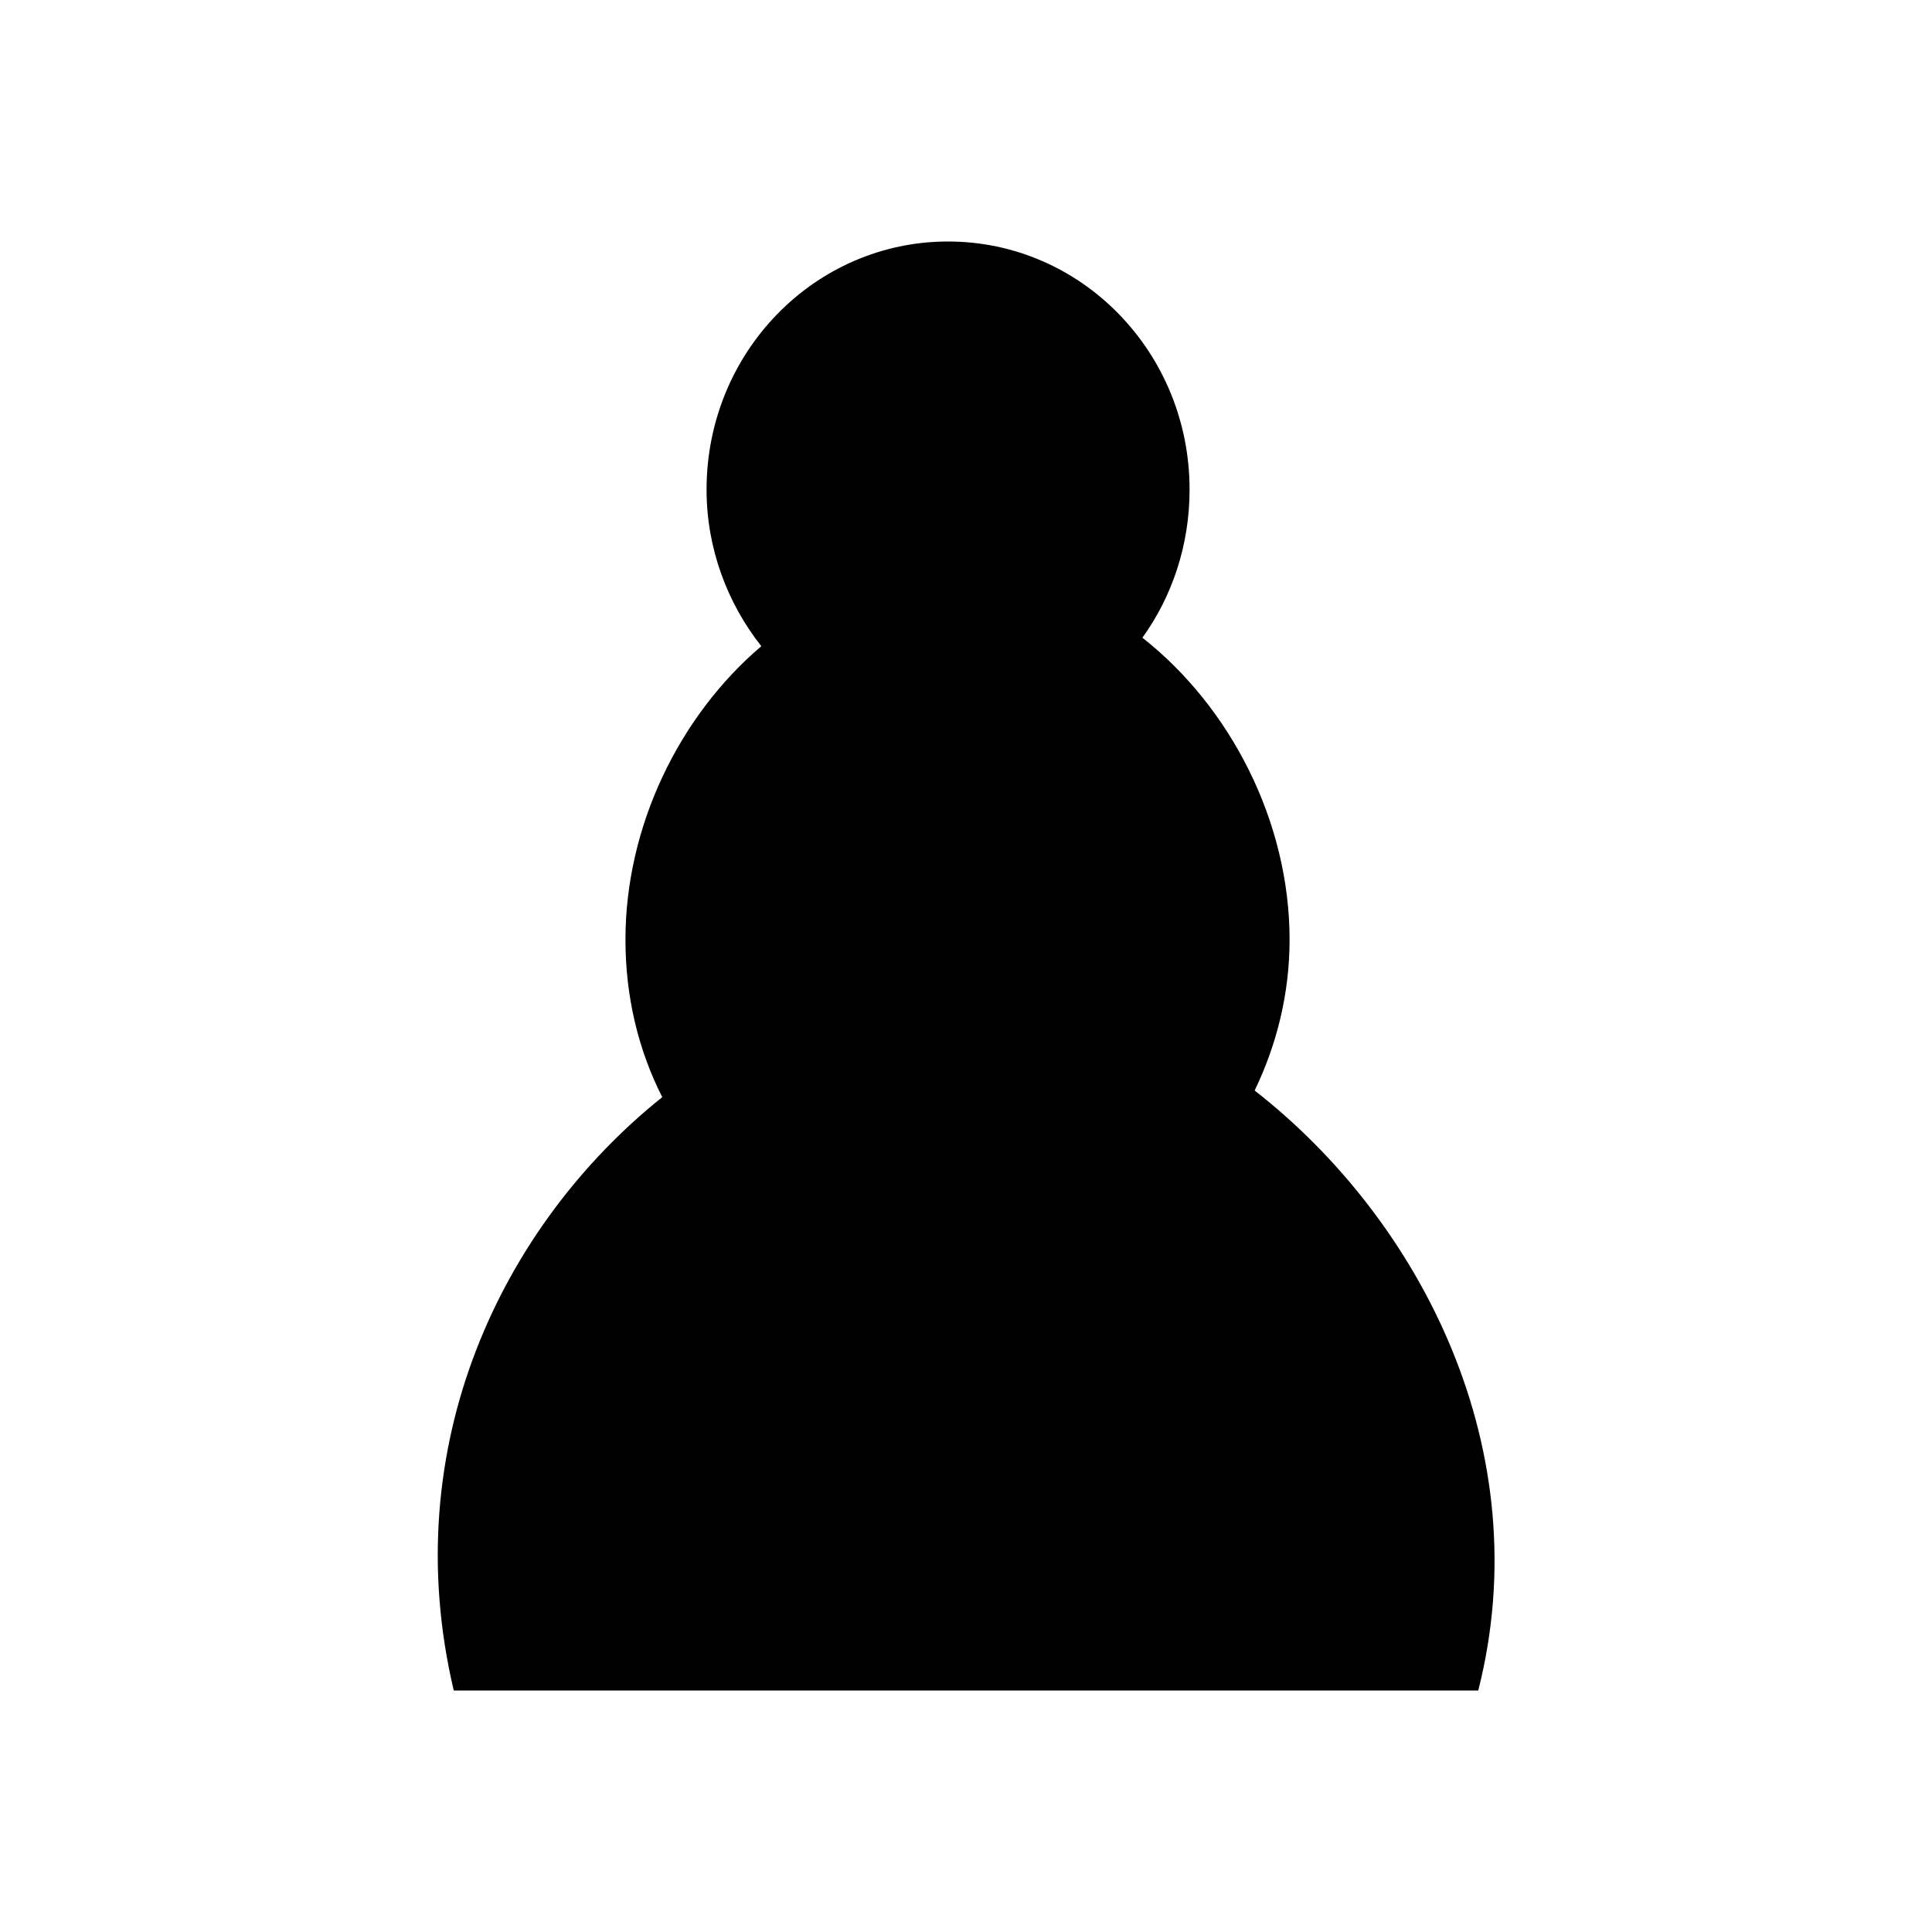
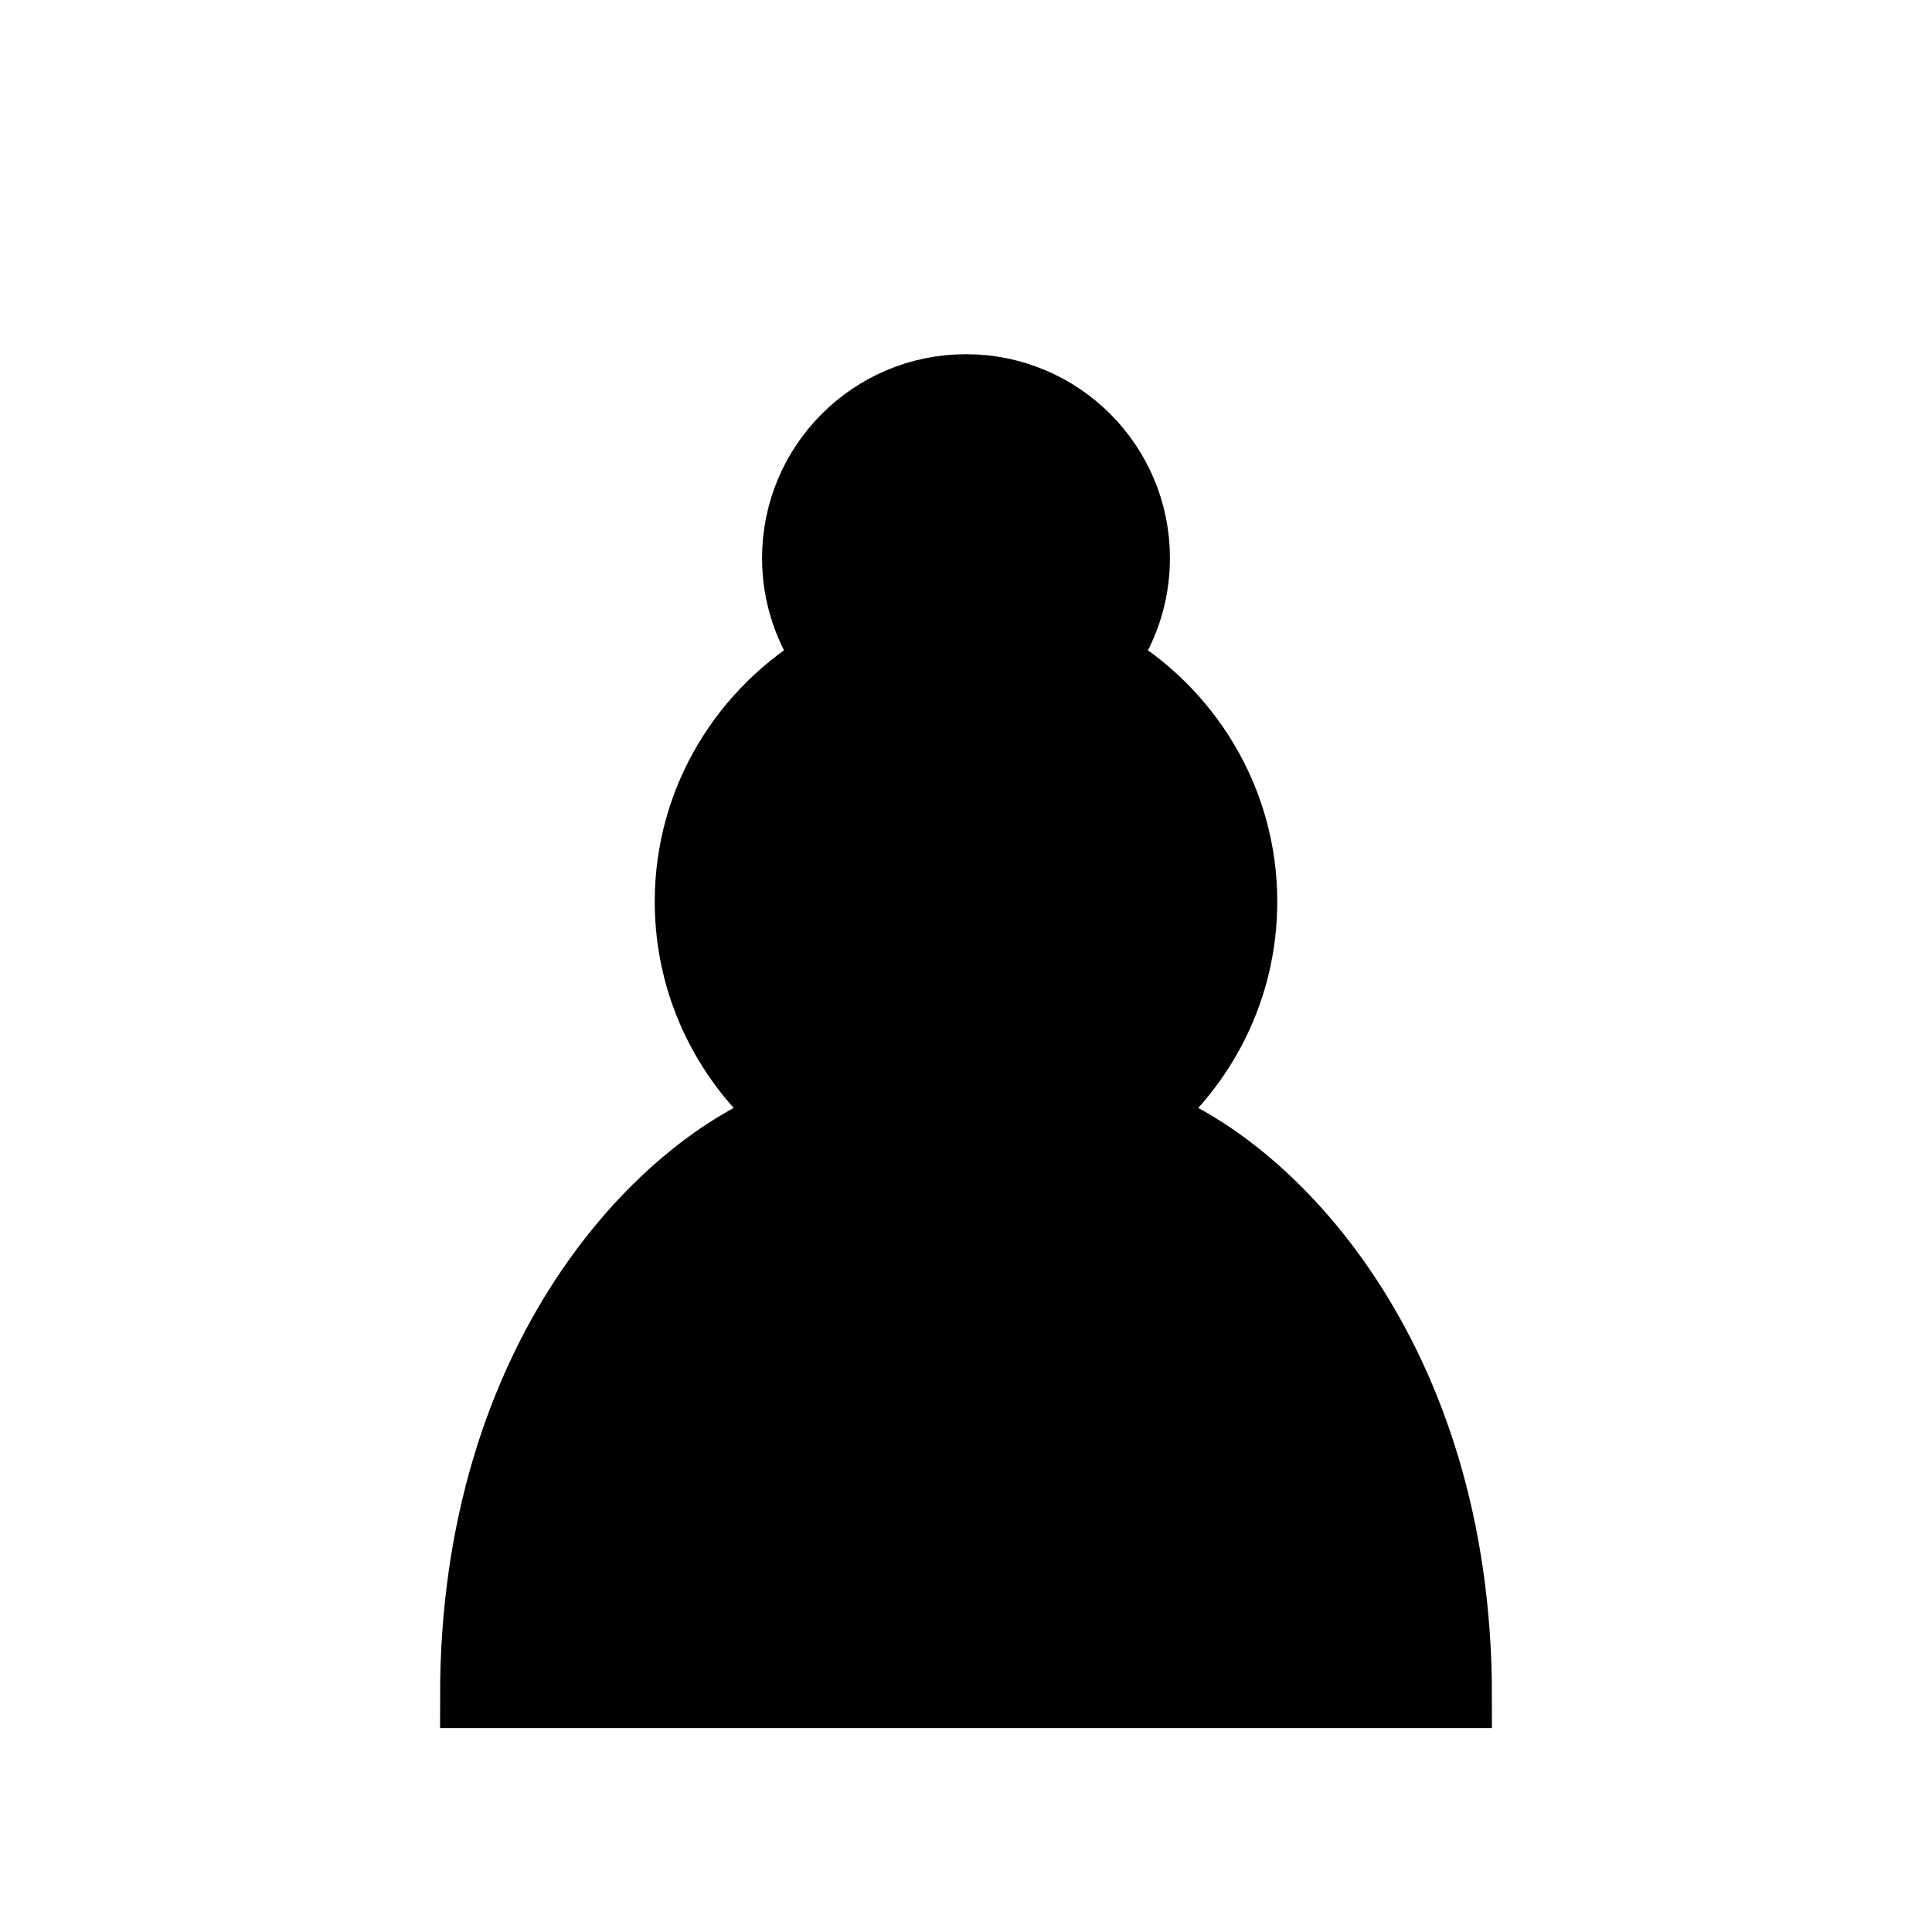
- <svg xmlns="http://www.w3.org/2000/svg" version="1.0" width="64" height="64" id="svg2274">
-   <defs id="defs2277" />
-   <path d="M 31.406,8 C 26.987,8 23.405,11.672 23.406,16.219 C 23.406,18.183 24.103,19.991 25.219,21.406 C 22.488,23.73 20.719,27.382 20.719,31.125 C 20.719,33.009 21.143,34.782 21.938,36.344 C 16.646,40.58 13.109,47.864 15.031,56 L 48.969,56 C 50.984,48.078 47.104,40.451 41.562,36.125 C 42.29,34.616 42.719,32.923 42.719,31.125 C 42.719,27.226 40.77,23.427 37.844,21.125 C 38.83,19.756 39.407,18.053 39.406,16.219 C 39.407,11.672 35.825,8 31.406,8 z" id="path2288" style="fill:#000000;fill-opacity:1" />
+ <svg xmlns="http://www.w3.org/2000/svg" version="1.1" width="45" height="45">
+   <path d="m 22.5,9 c -2.21,0 -4,1.79 -4,4 0,0.89 0.29,1.71 0.78,2.38 C 17.33,16.5 16,18.59 16,21 c 0,2.03 0.94,3.84 2.41,5.03 C 15.41,27.09 11,31.58 11,39.5 H 34 C 34,31.58 29.59,27.09 26.59,26.03 28.06,24.84 29,23.03 29,21 29,18.59 27.67,16.5 25.72,15.38 26.21,14.71 26.5,13.89 26.5,13 c 0,-2.21 -1.79,-4 -4,-4 z" style="opacity:1; fill:#000000; fill-opacity:1; fill-rule:nonzero; stroke:#000000; stroke-width:1.5; stroke-linecap:round; stroke-linejoin:miter; stroke-miterlimit:4; stroke-dasharray:none; stroke-opacity:1;" />
</svg>
